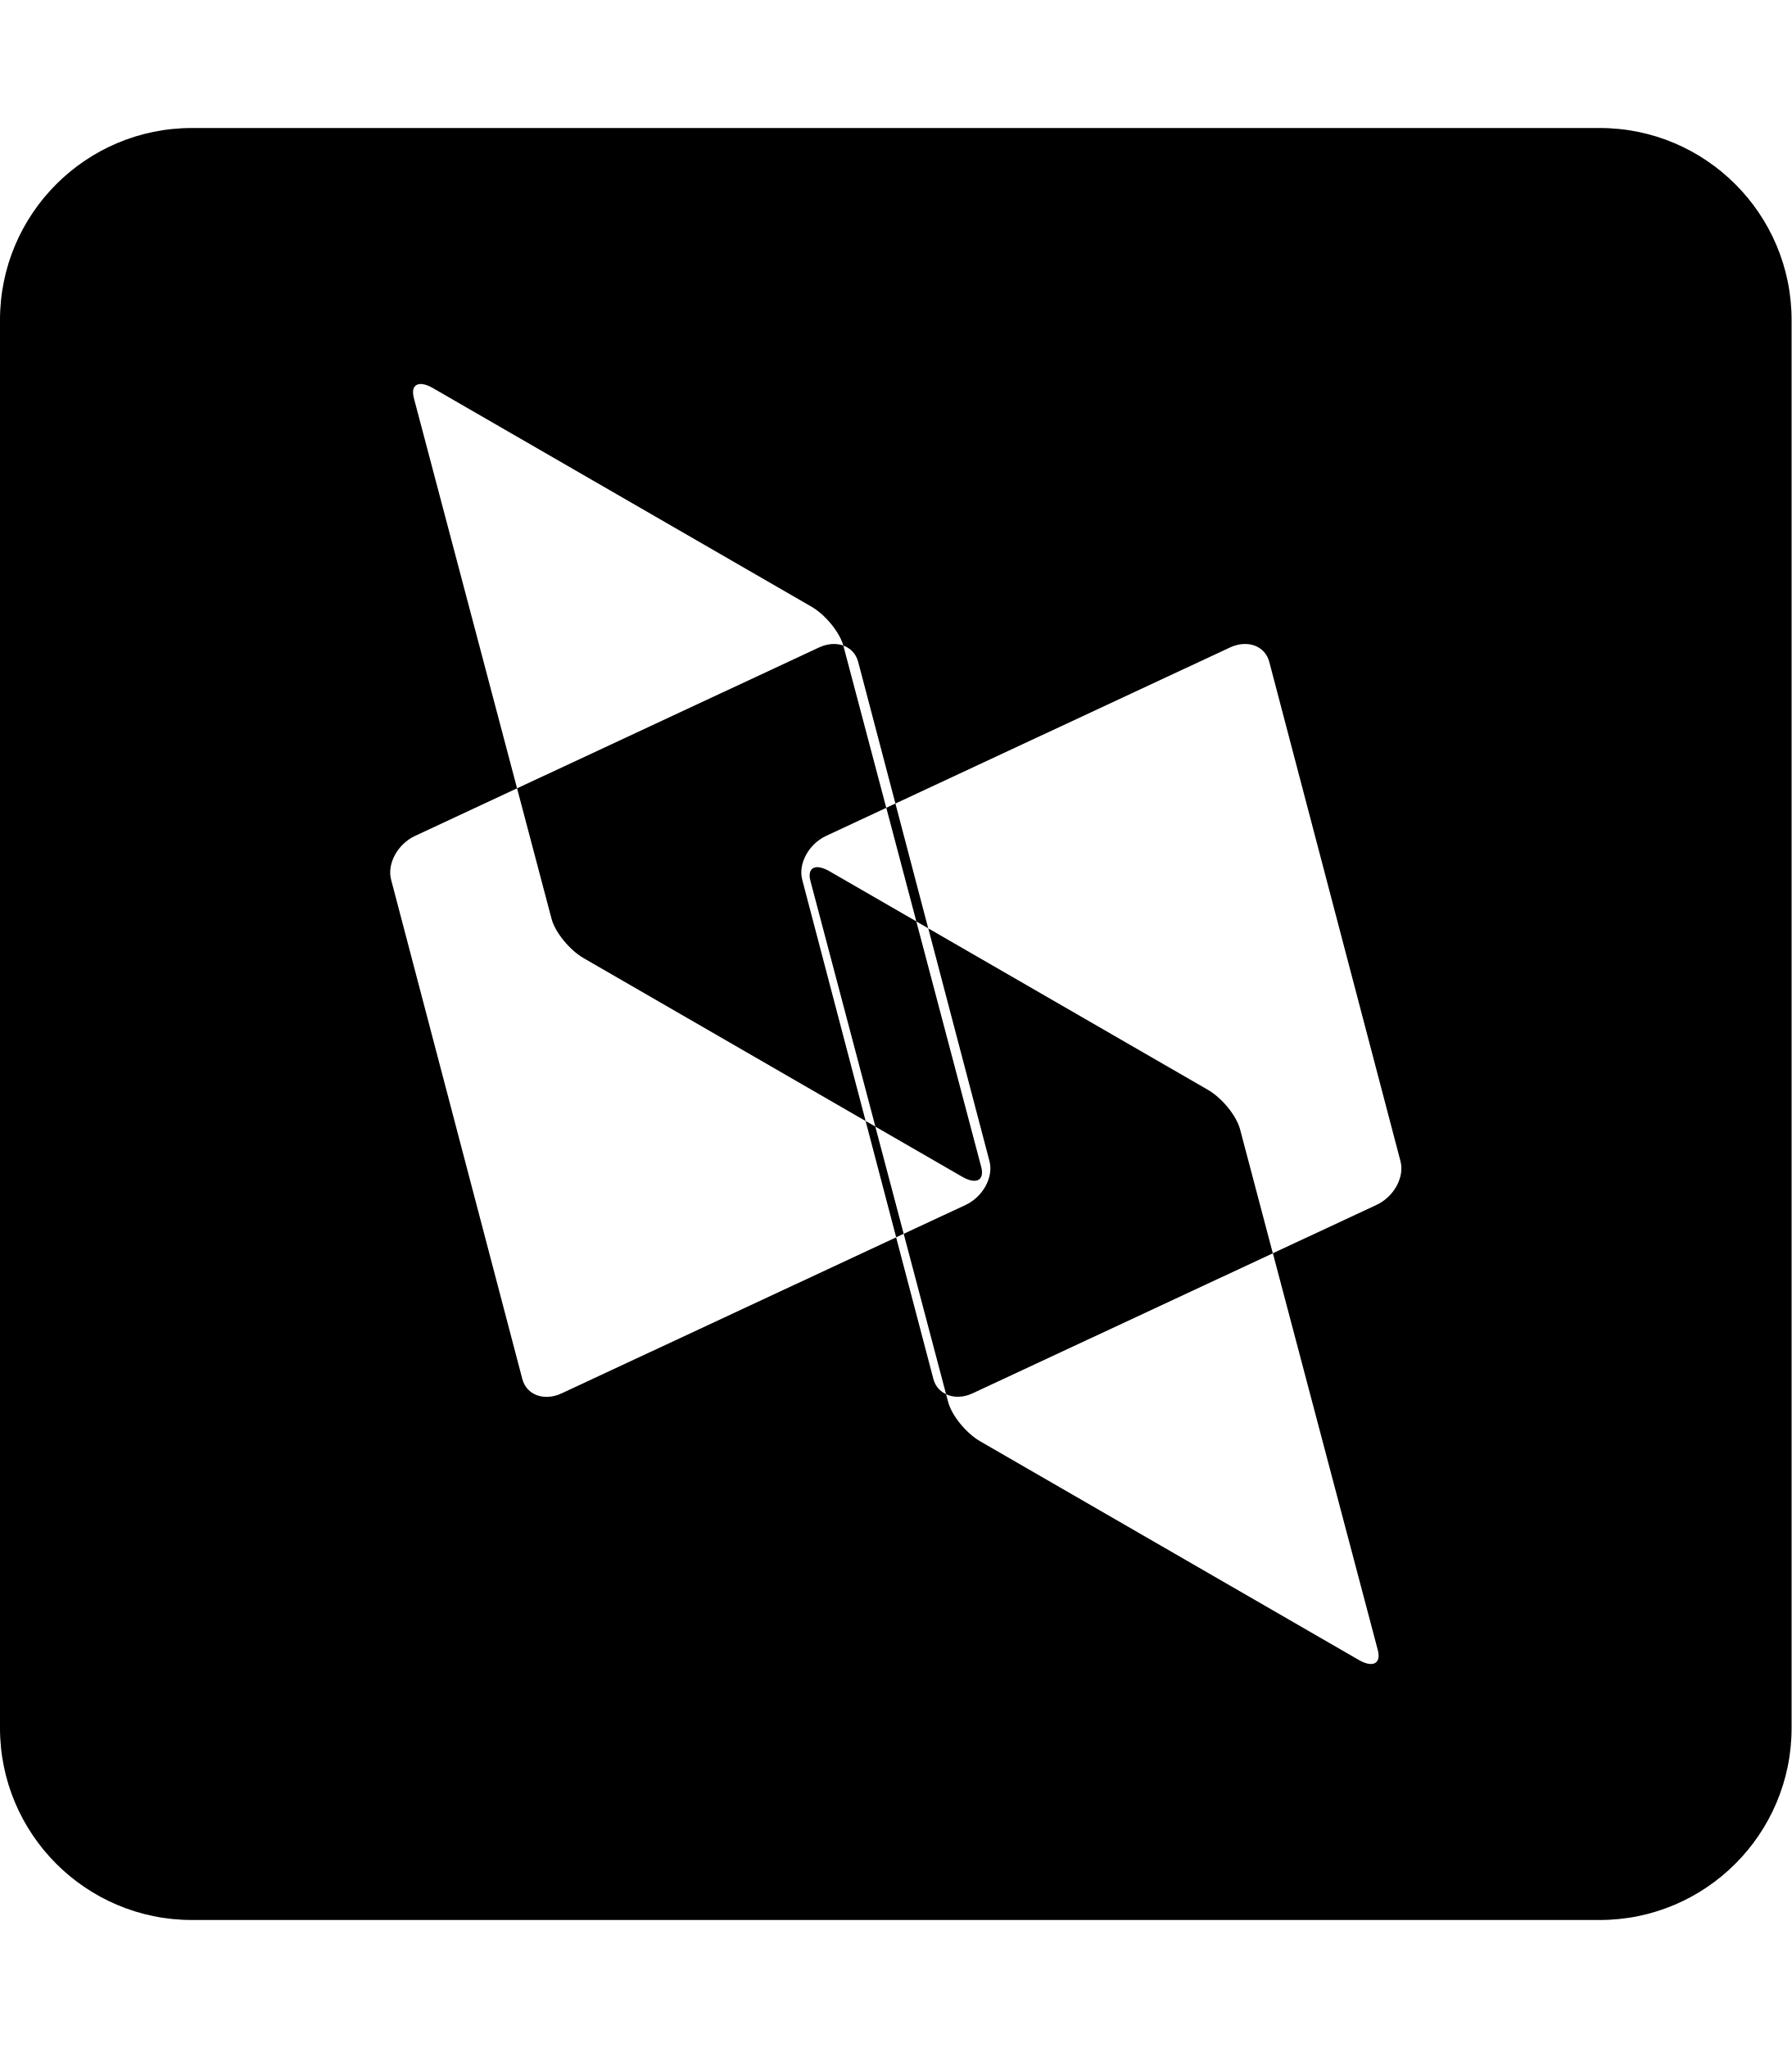
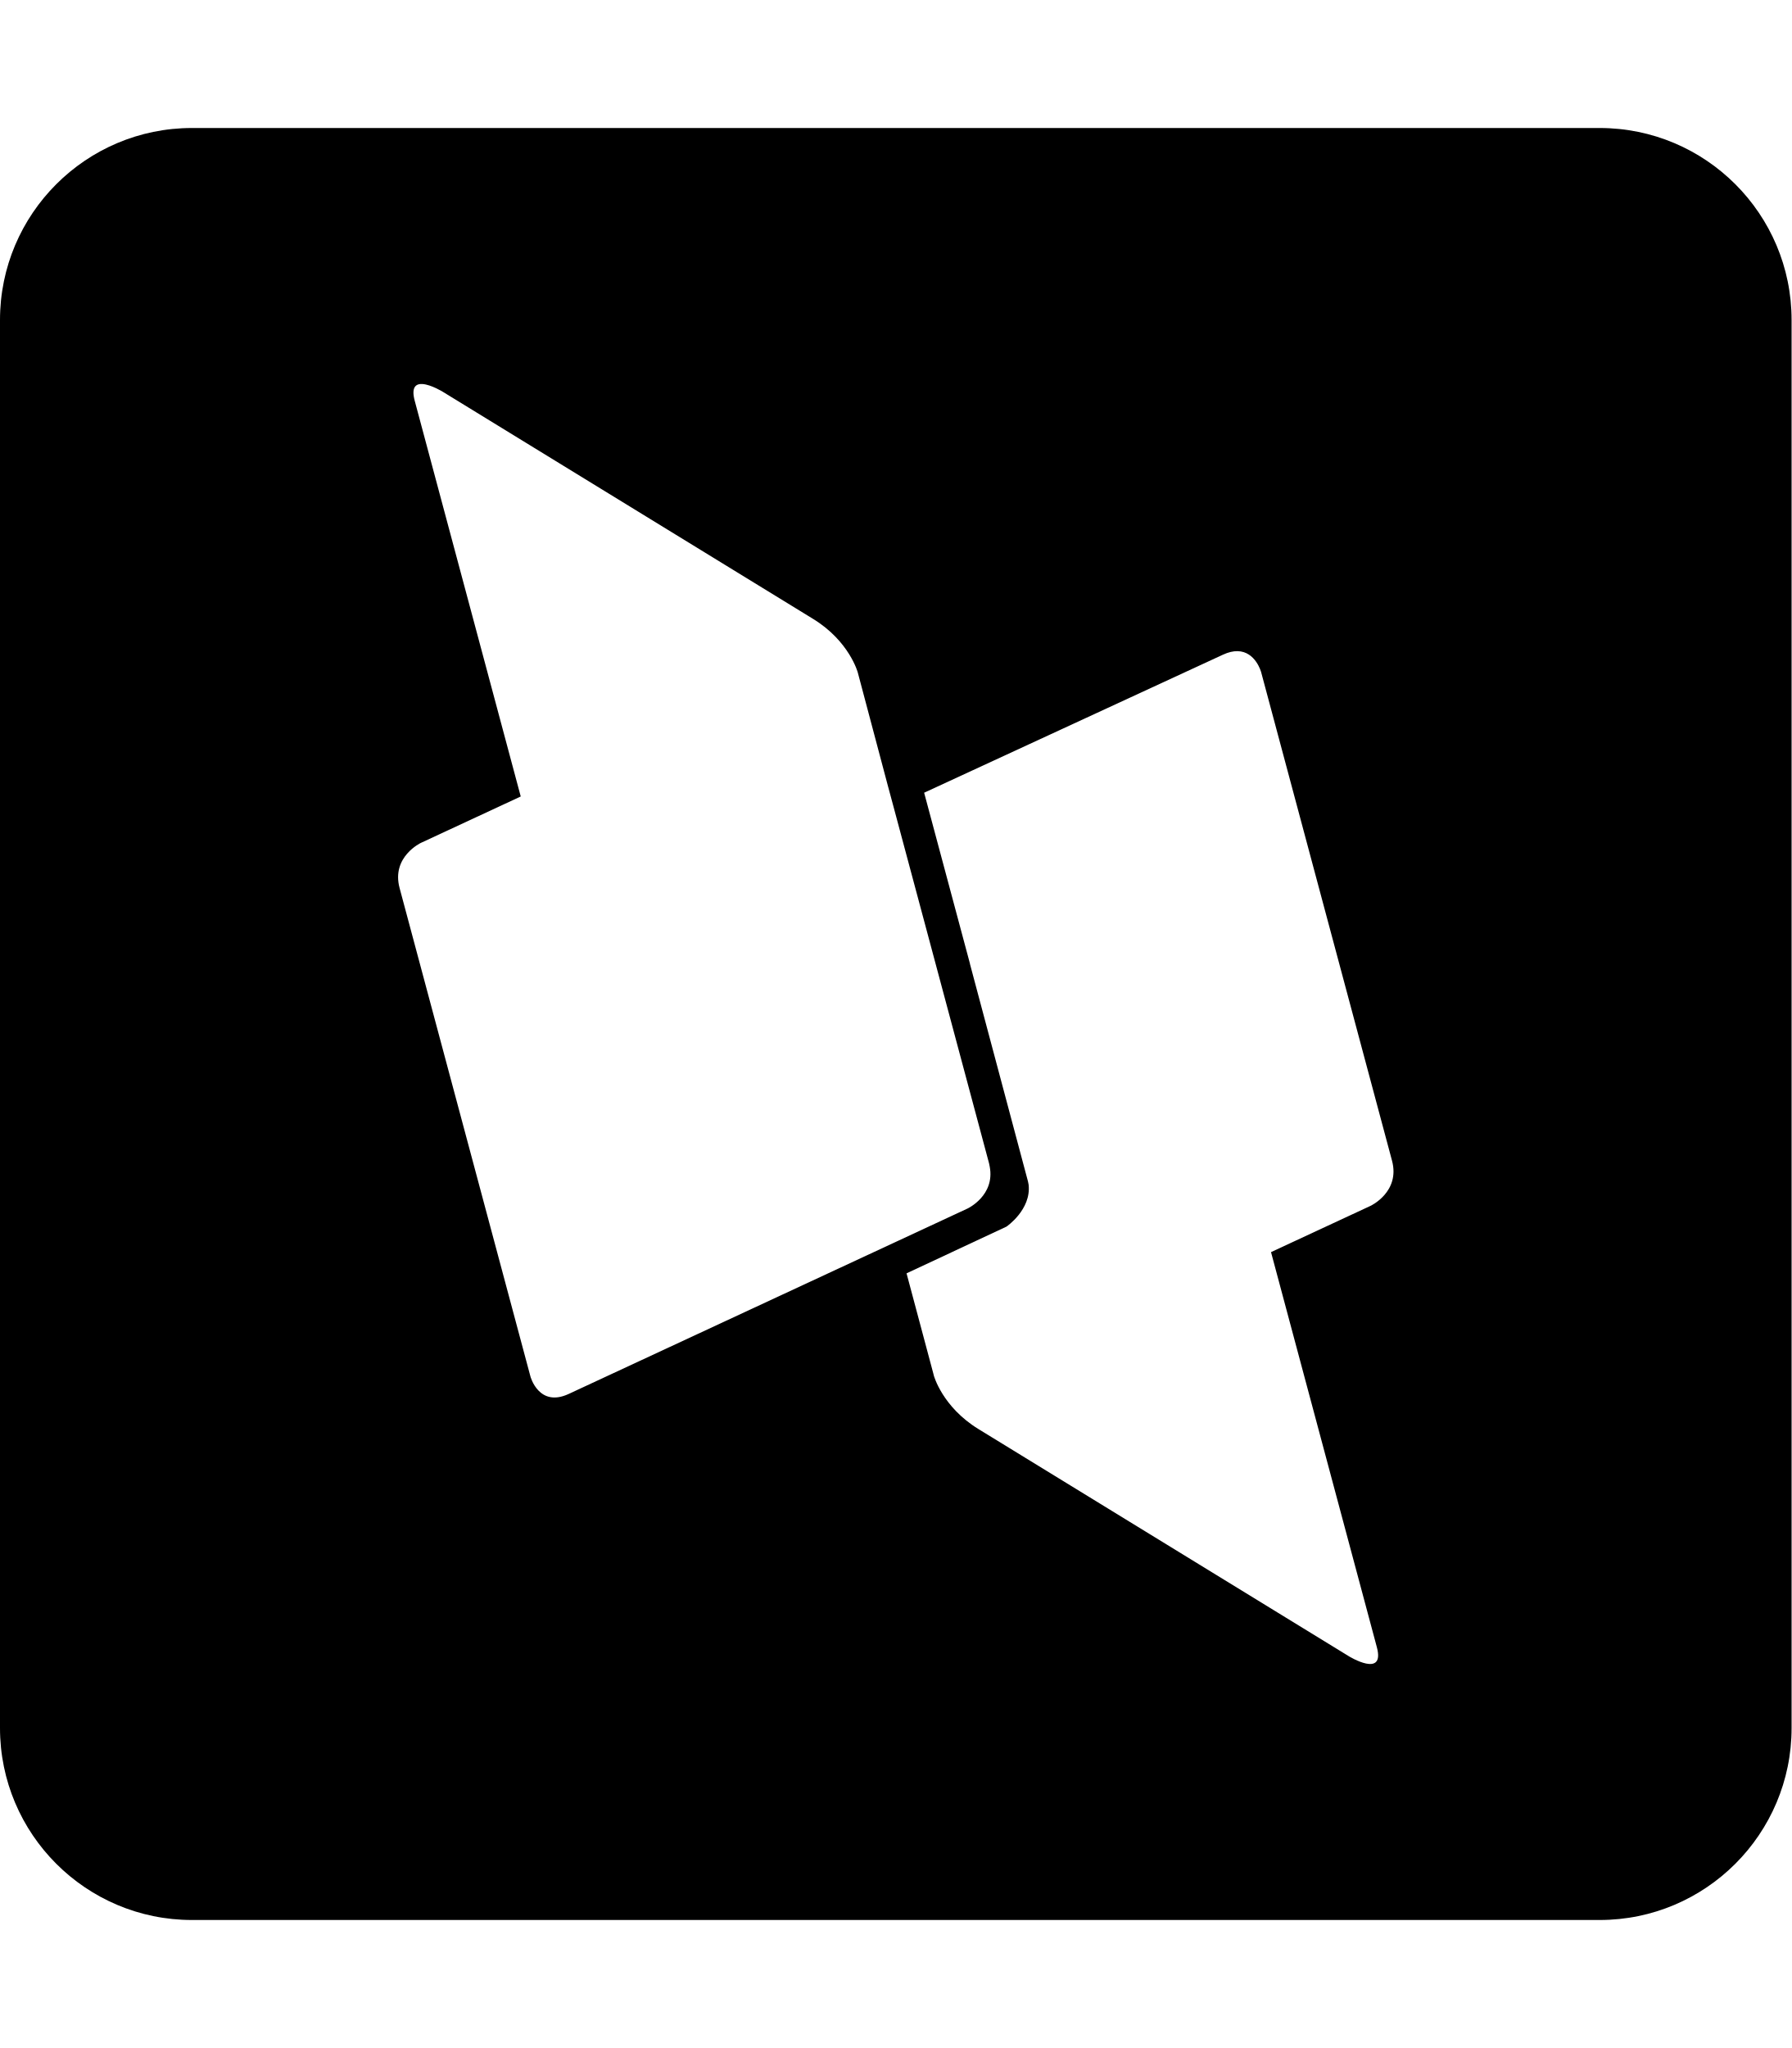
<svg xmlns="http://www.w3.org/2000/svg" id="svg8" version="1.1" viewBox="0 0 448 512" height="512" width="448">
  <defs id="defs2" />
  <g id="layer6">
-     <path d="M 48 32 C 21.5 32 0 53.5 0 80 L 0 432 C 0 458.5 21.5 480 48 480 L 400 480 C 426.5 480 448 458.5 448 432 L 448 80 C 448 53.5 426.5 32 400 32 L 48 32 z M 105.404 96.006 C 106.183 96.053 107.144 96.38 108.24 97.014 L 202.906 151.666 C 206.373 153.666 209.934 158.013 210.881 161.387 C 209.108 160.76 206.947 160.867 204.801 161.867 L 129.295 197.08 L 137.922 229.707 C 138.815 233.08 142.427 237.506 145.934 239.533 L 216.453 280.254 L 224.09 309.316 L 225.969 308.441 L 218.881 281.652 L 240.6 294.186 C 244.106 296.212 246.253 295.106 245.359 291.732 L 229.133 230.359 L 232.105 232.072 L 223.906 200.881 L 221.613 201.947 L 210.908 161.508 L 210.867 161.387 C 212.667 162.027 214.055 163.44 214.588 165.453 L 223.906 200.881 L 307.574 161.867 C 311.921 159.84 316.333 161.453 317.387 165.453 L 350.199 290.293 C 351.253 294.293 348.559 299.213 344.199 301.227 L 318.279 313.32 L 310.08 282.307 C 309.187 278.92 305.573 274.494 302.066 272.467 L 232.121 232.088 L 247.426 290.293 C 248.479 294.293 245.787 299.214 241.453 301.24 L 225.977 308.451 L 236.574 348.547 C 235.054 347.827 233.867 346.546 233.4 344.746 L 224.084 309.338 L 140.428 348.346 C 136.081 350.372 131.667 348.76 130.613 344.76 L 97.801 219.92 C 96.748 215.92 99.441 211.001 103.787 208.975 L 129.295 197.08 L 103.48 99.48 C 102.866 97.152 103.691 95.902 105.404 96.006 z M 221.627 201.947 L 229.133 230.346 L 207.414 217.812 C 203.894 215.786 201.748 216.893 202.668 220.279 L 218.895 281.639 L 216.453 280.24 L 200.6 219.92 C 199.546 215.92 202.241 210.999 206.574 208.973 L 221.627 201.947 z M 318.293 313.32 L 344.533 412.531 C 345.426 415.904 343.28 417.013 339.773 414.986 L 245.107 360.332 C 241.601 358.305 237.987 353.879 237.094 350.506 L 236.574 348.559 C 238.427 349.425 240.813 349.452 243.199 348.332 L 318.293 313.32 z " id="path2" />
+     <path id="path2" d="M 48 32 C 21.5 32 0 53.5 0 80 L 0 432 C 0 458.5 21.5 480 48 480 L 400 480 C 426.5 480 448 458.5 448 432 L 448 80 C 448 53.5 426.5 32 400 32 L 48 32 z M 105.664 96.01 C 107.8 96.155 110.668 97.912 110.668 97.912 L 203.332 154.732 C 212.396 160.291 214.494 168.121 214.494 168.121 C 223.498 201.929 222.521 198.454 223.498 201.928 L 232.23 234.514 L 247.318 290.828 C 247.396 291.117 247.437 291.387 247.488 291.664 C 248.853 298.898 241.955 302.125 241.955 302.125 L 224.504 310.238 C 224.504 310.238 194.214 324.314 142.201 348.488 C 134.738 351.956 132.643 344.131 132.643 344.131 L 99.918 222.002 C 97.819 214.173 105.281 210.705 105.281 210.705 L 130.209 199.121 L 130.213 199.119 L 103.701 100.184 C 102.783 96.758 104.003 95.897 105.664 96.01 z M 309.451 162.789 C 313.972 162.867 315.357 168.035 315.357 168.035 L 348.082 290.162 C 350.181 297.991 342.72 301.459 342.721 301.459 L 317.828 313.029 C 344.296 411.808 325.806 342.808 344.297 411.814 C 346.394 419.644 337.334 414.086 337.334 414.086 L 244.67 357.266 C 235.606 351.707 233.508 343.879 233.508 343.879 L 233.406 343.465 L 226.689 318.336 L 251.686 306.648 C 251.686 306.648 257.899 302.418 257.217 296.188 C 257.164 295.911 257.127 295.639 257.051 295.352 L 242.537 240.953 L 242.559 240.967 L 231.088 198.18 L 305.799 163.676 C 307.198 163.026 308.408 162.771 309.451 162.789 z " />
  </g>
</svg>
